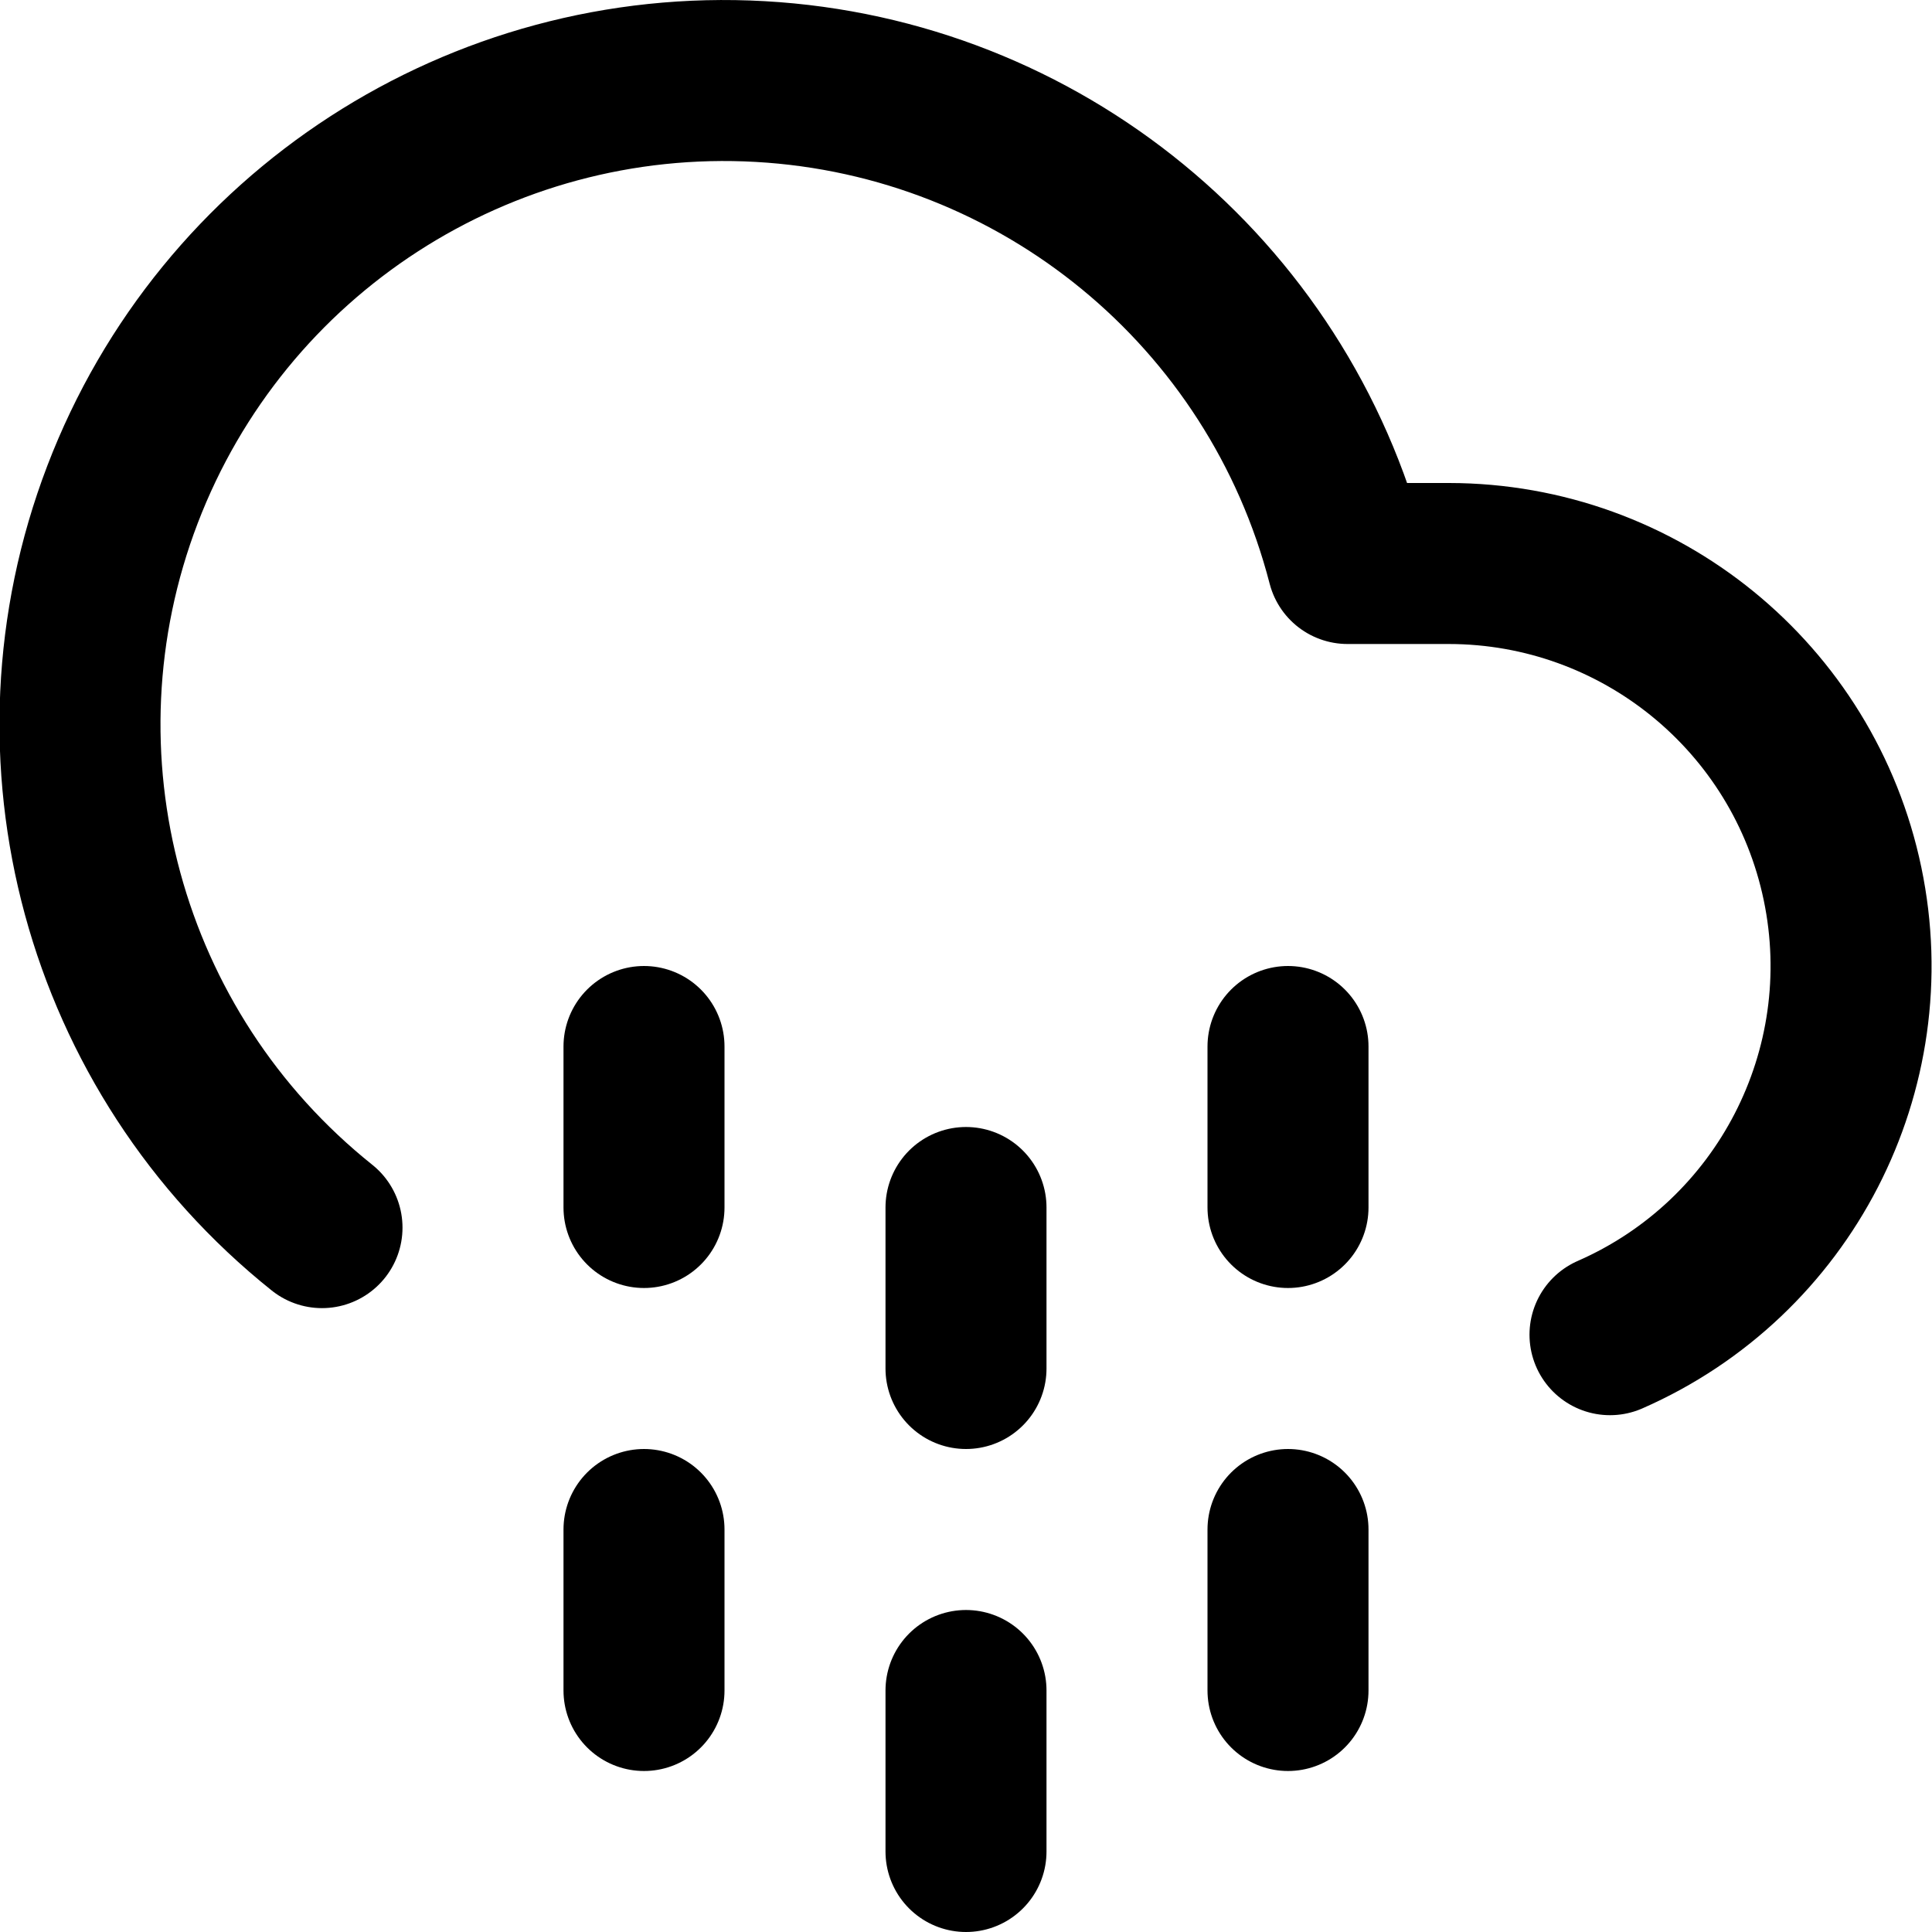
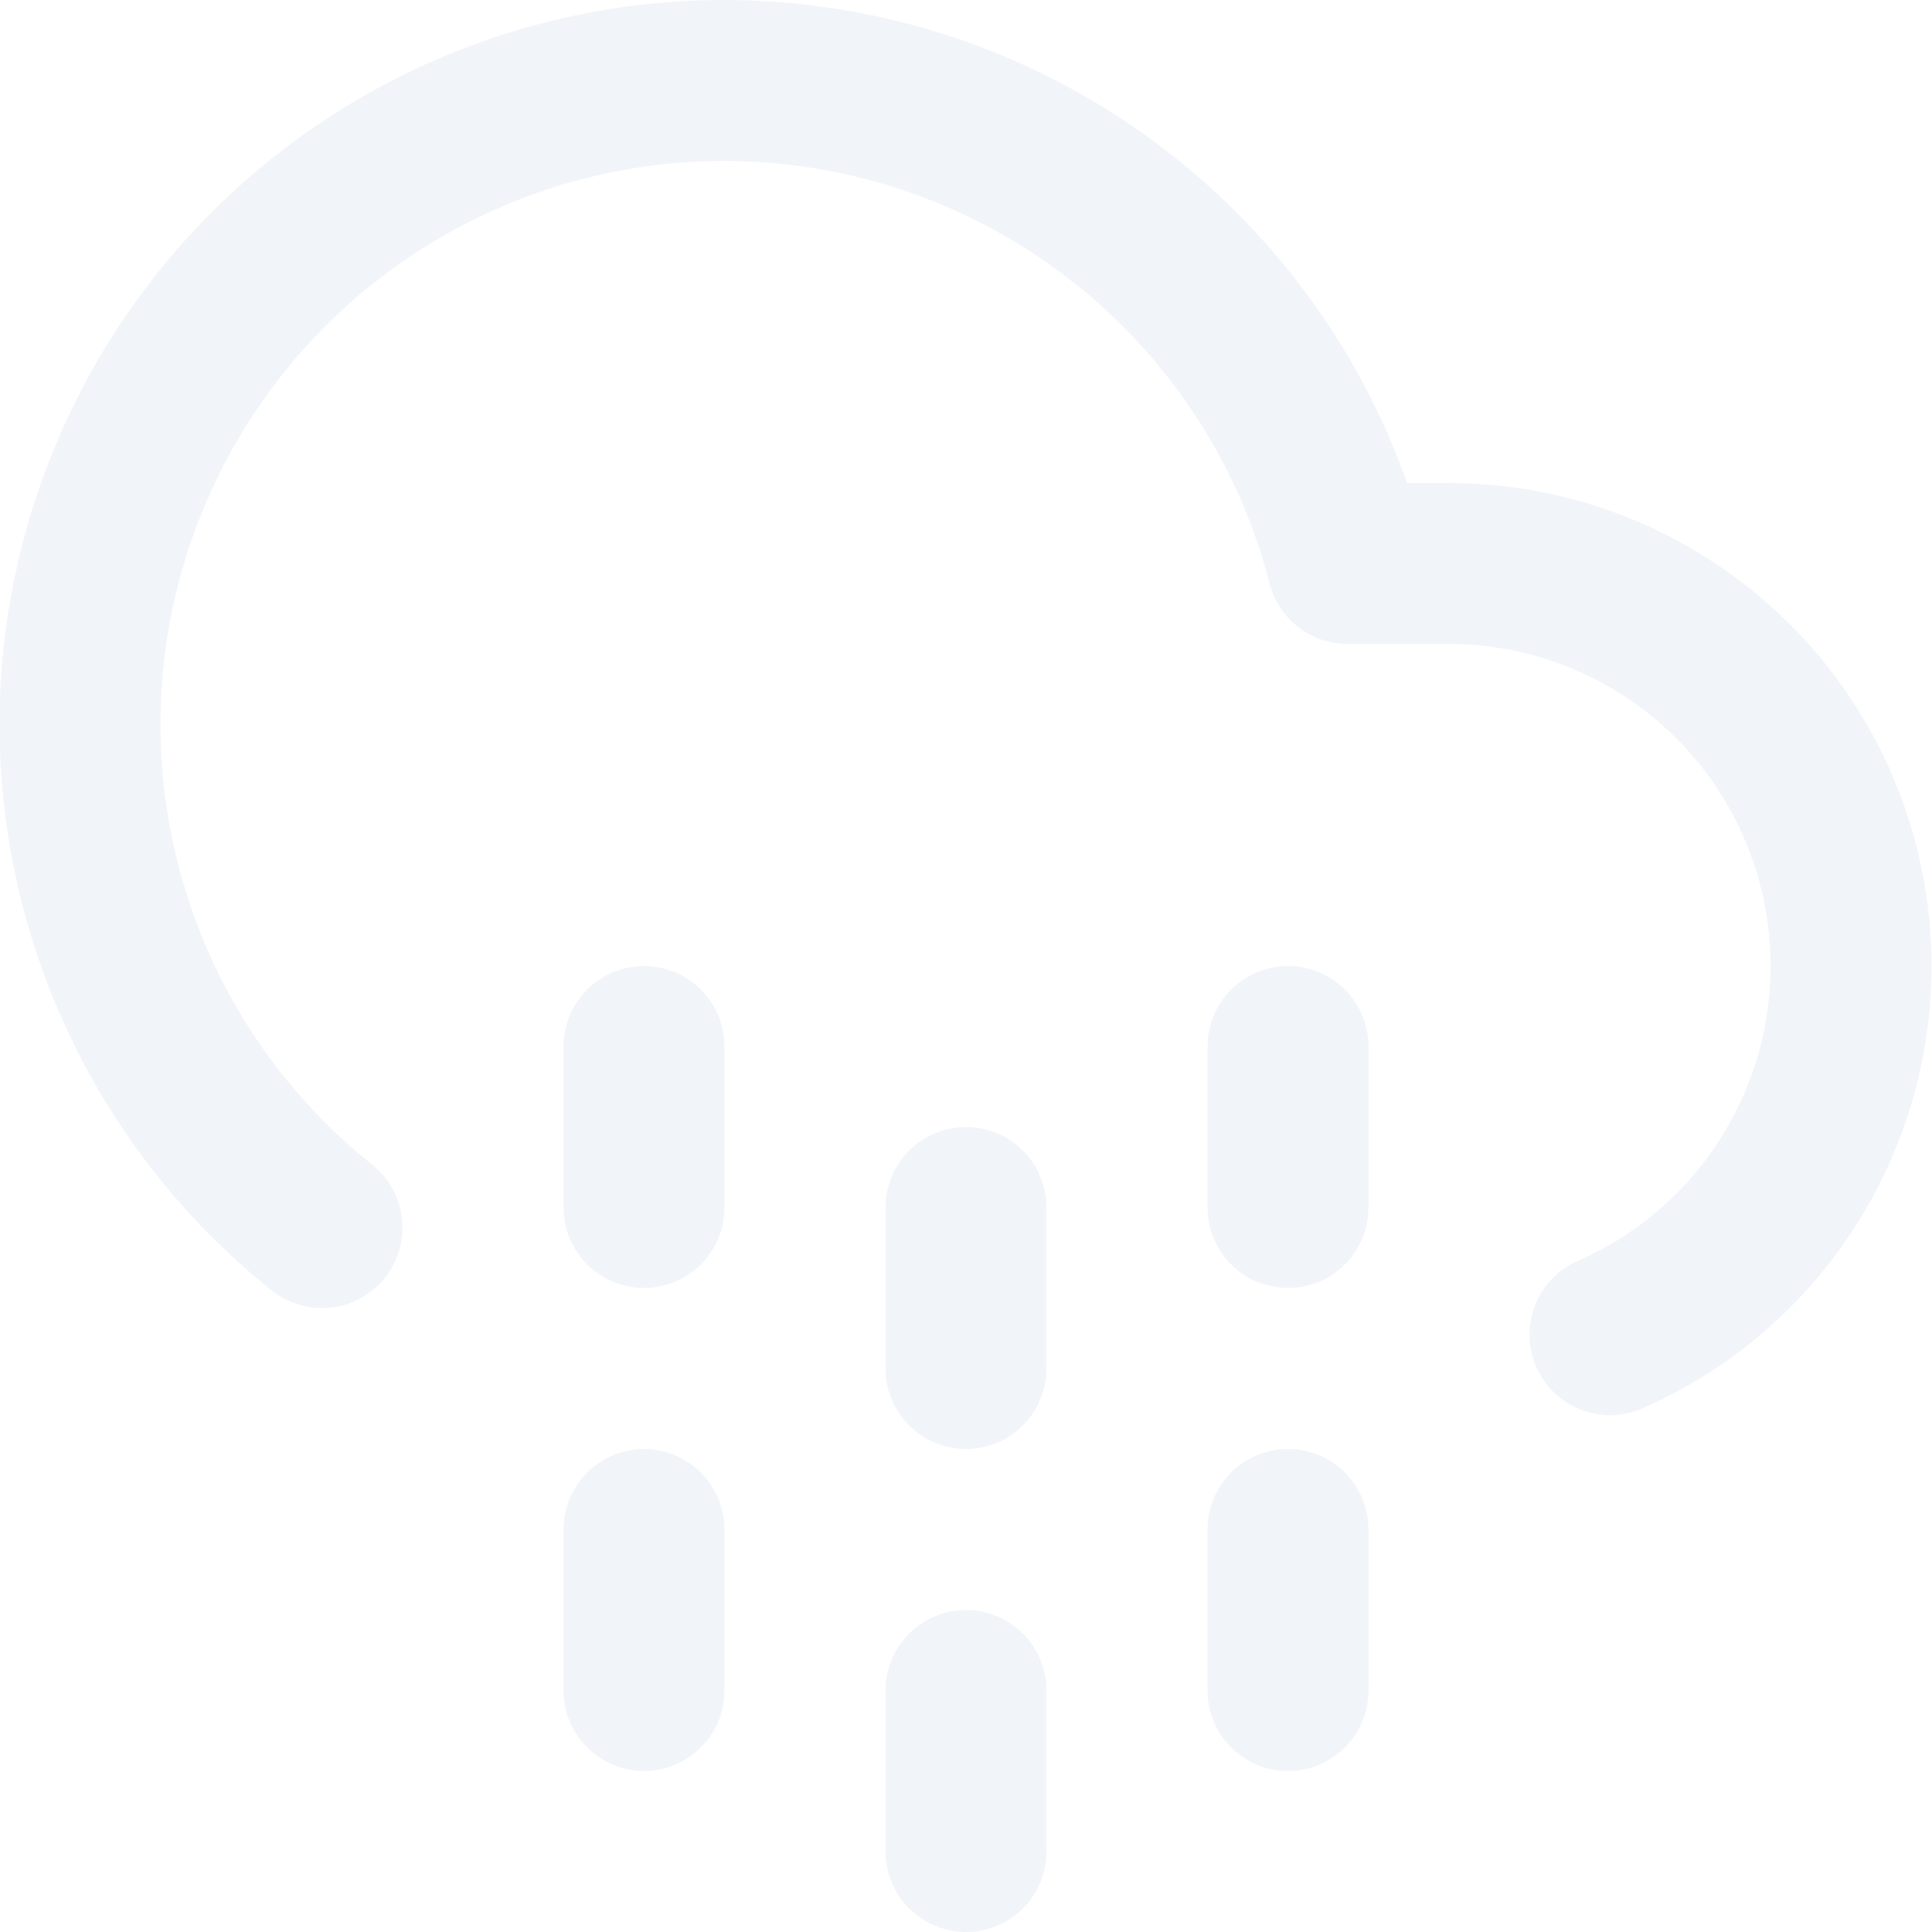
- <svg xmlns="http://www.w3.org/2000/svg" width="24" height="24" viewBox="0 0 24 24" fill="none" stroke="currentColor" stroke-width="2" stroke-linecap="round" stroke-linejoin="round" class="feather feather-cloud-drizzle">
+ <svg xmlns="http://www.w3.org/2000/svg" width="24" height="24" viewBox="0 0 24 24" fill="none" stroke="#f1f5f9" stroke-width="2" stroke-linecap="round" stroke-linejoin="round" class="feather feather-cloud-drizzle">
  <line x1="8" y1="19" x2="8" y2="21" />
  <line x1="8" y1="13" x2="8" y2="15" />
  <line x1="16" y1="19" x2="16" y2="21" />
  <line x1="16" y1="13" x2="16" y2="15" />
  <line x1="12" y1="21" x2="12" y2="23" />
  <line x1="12" y1="15" x2="12" y2="17" />
  <path d="M20 16.58A5 5 0 0 0 18 7h-1.26A8 8 0 1 0 4 15.25" />
</svg>
